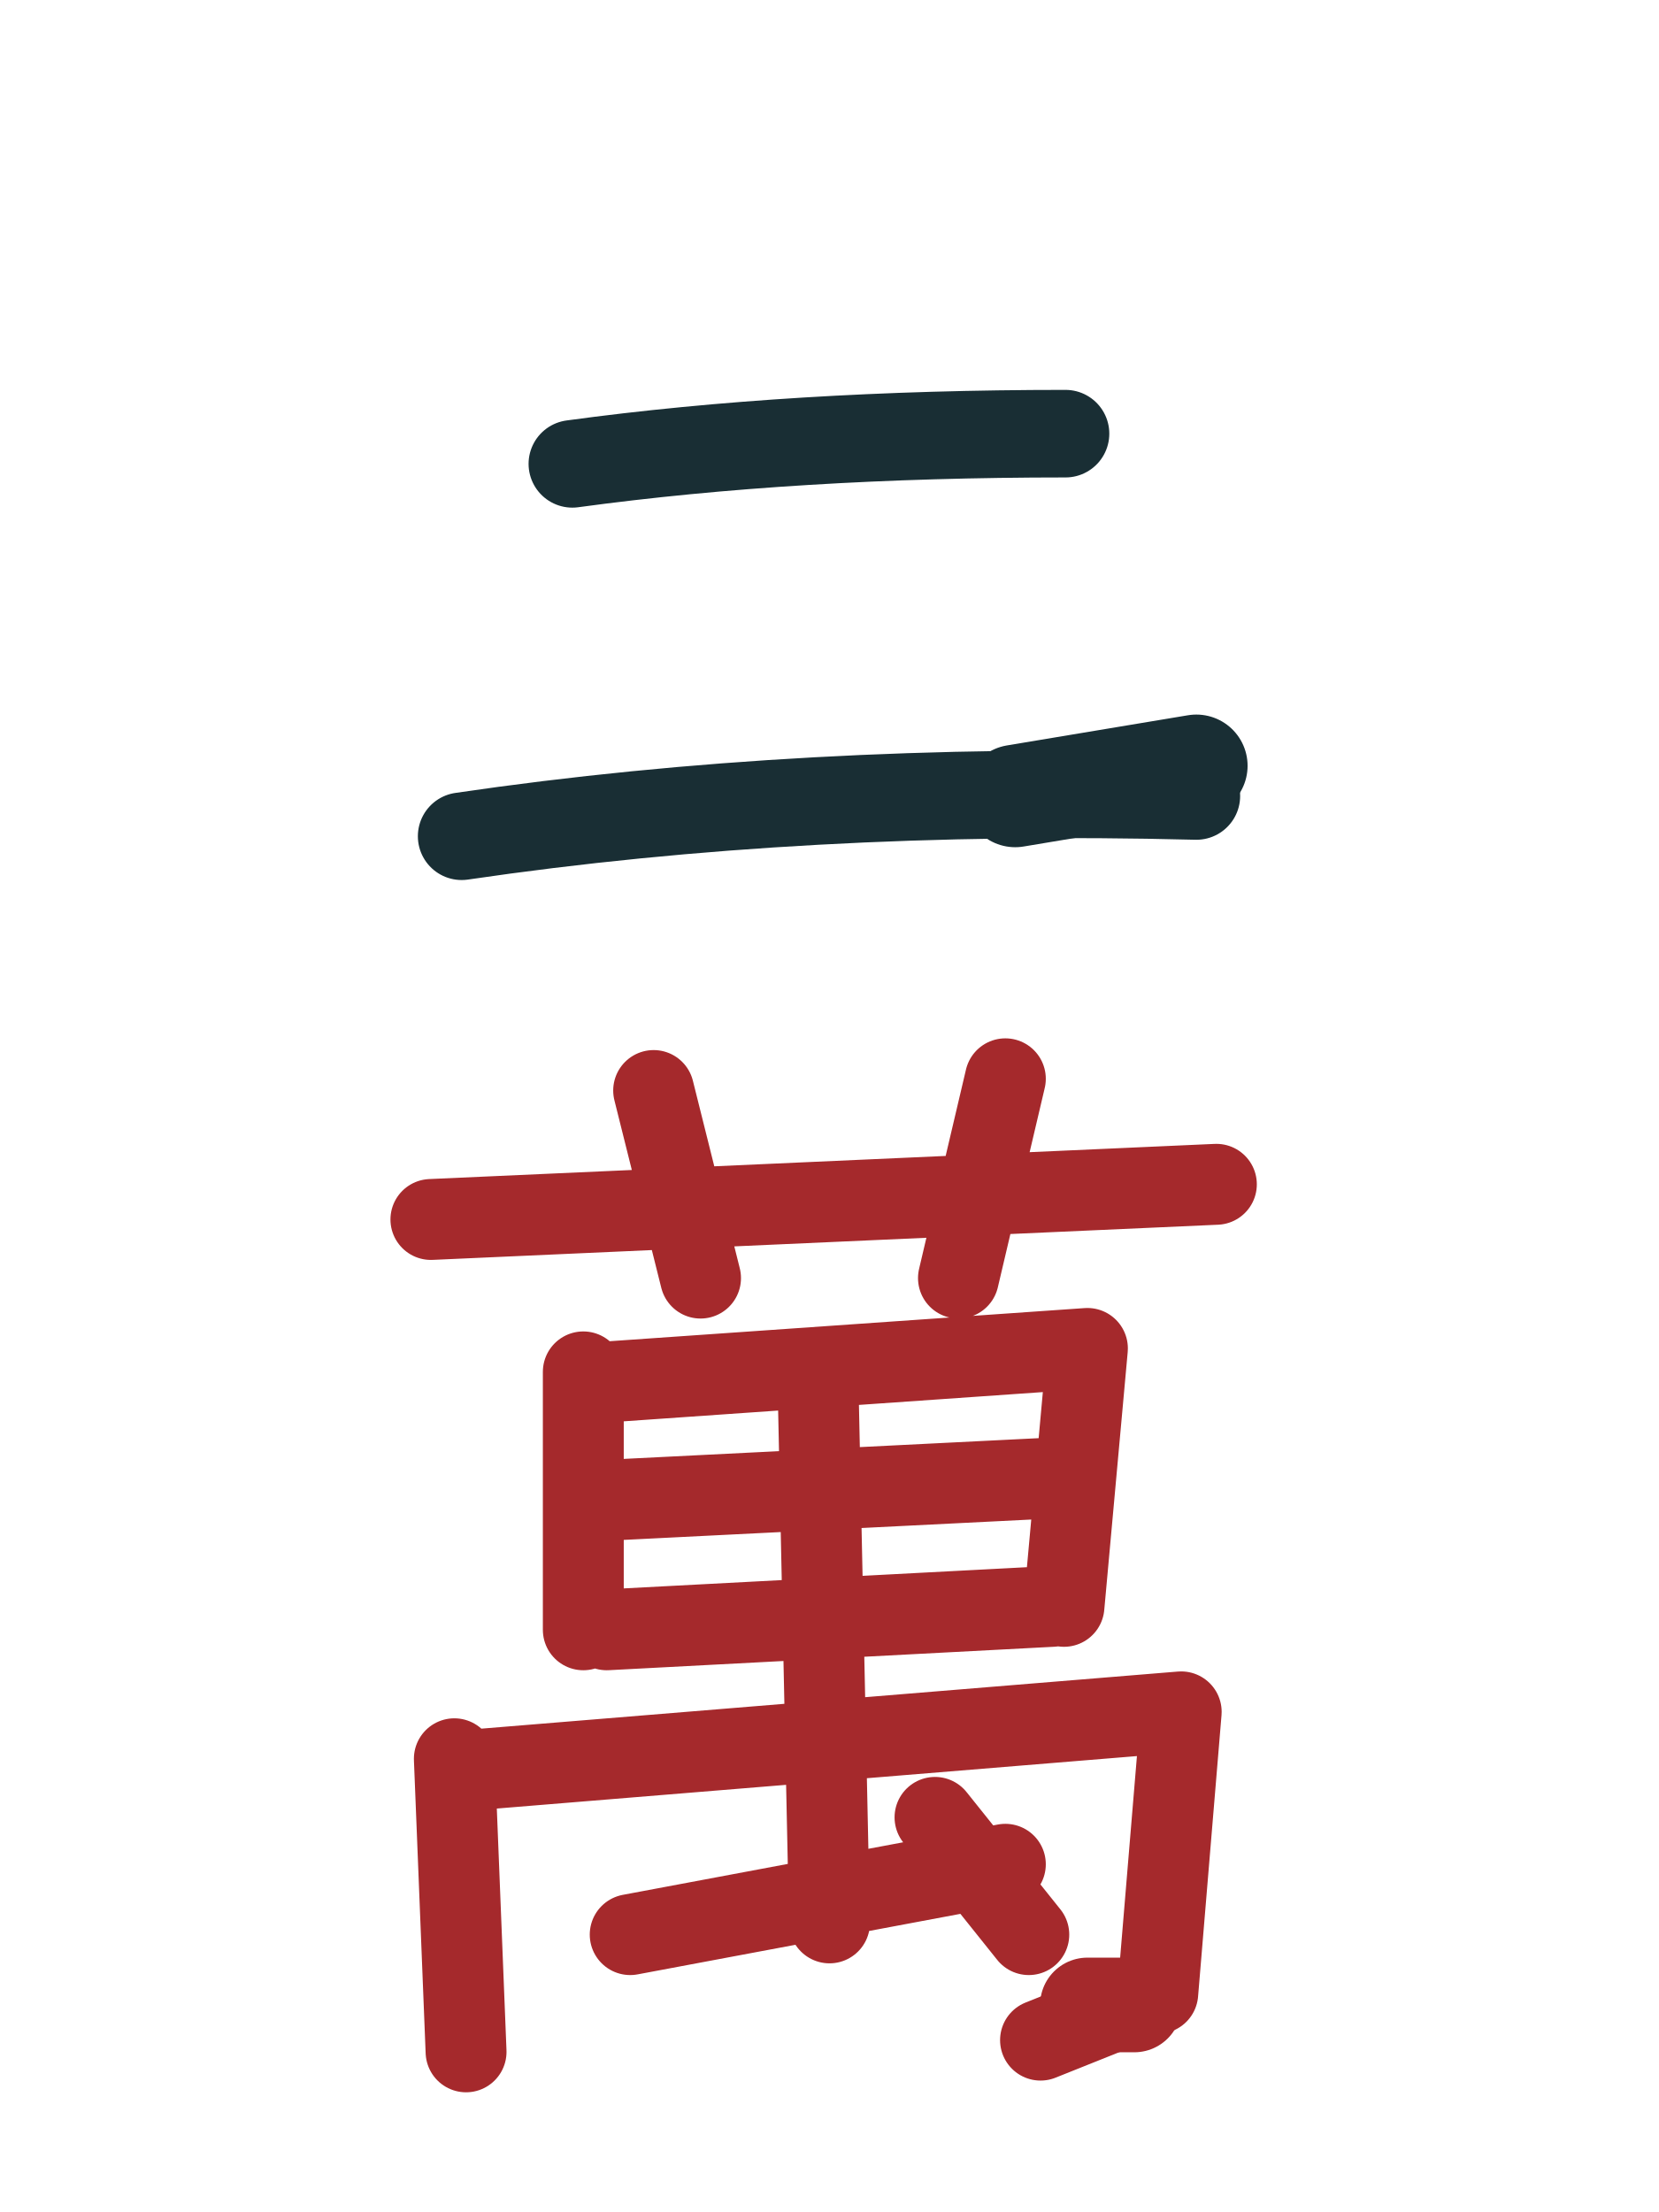
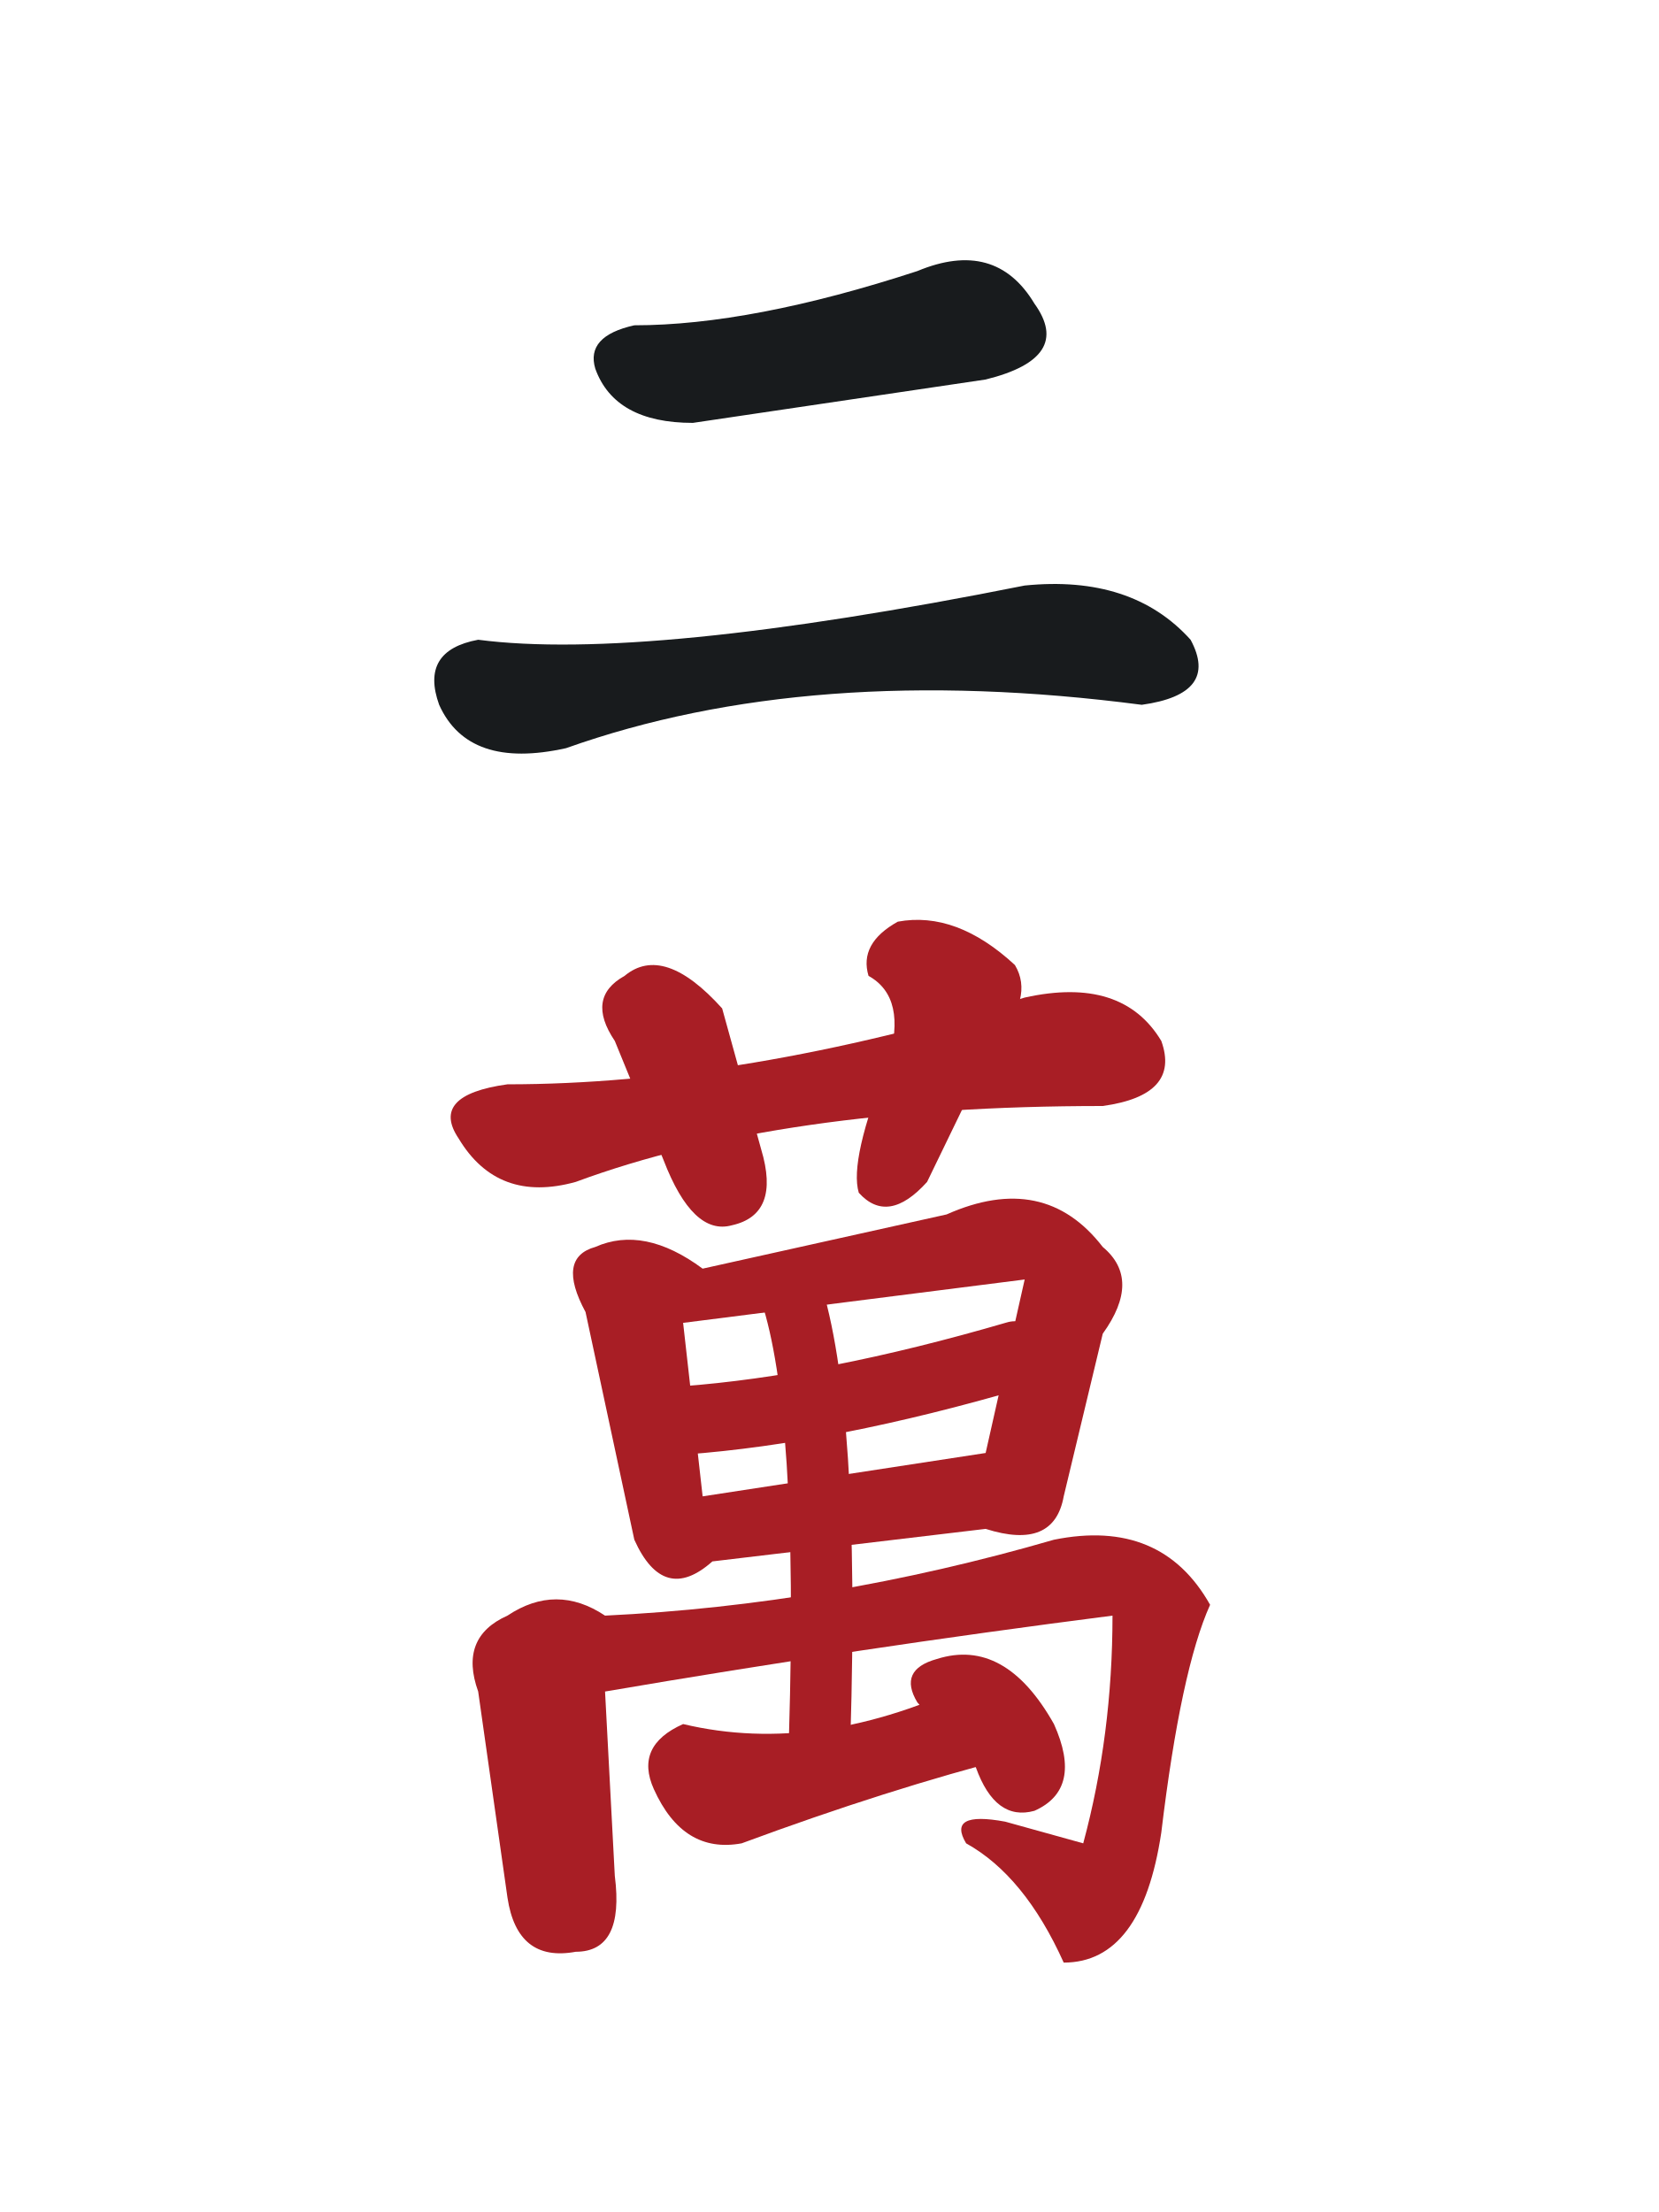
- <svg xmlns="http://www.w3.org/2000/svg" width="300" height="400" viewBox="0 0 150 200">
-   <g transform="translate(29 11) scale(0.91)">
-     <path d="M25 34 Q47 31 74 31 M14 71 Q48 66 87 67" fill="none" stroke="#192e34" stroke-width="8.7" stroke-linecap="round" stroke-linejoin="round" />
-     <path d="M69 67 L87 64" fill="none" stroke="#192e34" stroke-width="10.179" stroke-linecap="round" stroke-linejoin="round" />
-   </g>
-   <g transform="translate(22 88) scale(1.06)">
-     <path d="M16 21 L83 18 M35 10 L39 26 M65 9 L61 26 M29 34 L29 56 M29 35 L72 32 L70 54 M30 45 L70 43 M31 56 L69 54 M49 34 L50 81 M18 67 L19 92 M19 68 L80 63 L78 87 L68 91 M33 82 L65 76 M59 72 L67 82" fill="none" stroke="#a5292c" stroke-width="6.9" stroke-linecap="round" stroke-linejoin="round" />
-     <path d="M72 88 L76 88" fill="none" stroke="#a5292c" stroke-width="8.073" stroke-linecap="round" stroke-linejoin="round" />
-   </g>
+ <svg xmlns="http://www.w3.org/2000/svg" width="300" height="400" viewBox="0 0 170 204" preserveAspectRatio="none">
+   <path d="M65 30 Q77 30 94 25 Q102 22 106 28 Q110 33 101 35 L71 39 Q63 39 61 34 Q60 31 65 30Z M49 59 Q66 61 105 54 Q116 53 122 59 Q125 64 117 65 Q83 61 58 69 Q48 71 45 65 Q43 60 49 59Z" fill="#181b1d" />
+   <path d="M52 100 Q76 100 105 92 Q115 90 119 96 Q121 101 113 102 Q80 102 59 109 Q51 111 47 105 Q44 101 52 100Z" fill="#a81e25" />
+   <path d="M64 90 Q68 87 74 93 L78 106 Q80 112 75 113 Q71 114 68 107 L63 96 Q60 92 64 90Z M92 85 Q98 84 104 89 Q106 92 102 96 L95 109 Q91 113 88 110 Q87 107 91 98 Q93 92 89 90 Q88 87 92 85Z" fill="#a81e25" />
+   <path d="M61 115 Q66 113 72 117 L97 112 Q107 108 113 115 Q117 118 113 123 L109 138 Q108 143 101 141 L73 144 Q68 148 65 142 L60 121 Q57 116 61 115Z M70 122 L72 138 L101 134 L105 118Z" fill="#a81e25" fill-rule="evenodd" />
+   <path d="M70 131 Q85 130 104 125 M81 119 Q85 130 84 160" fill="none" stroke="#a81e25" stroke-width="6.3" stroke-linecap="round" stroke-linejoin="round" />
+   <path d="M52 149 Q57 146 62 149 Q85 148 108 142 Q119 140 124 148 Q121 154 119 169 Q117 181 109 181 Q105 173 99 170 Q97 167 103 168 L111 170 Q114 160 114 149 Q88 152 62 156 L63 173 Q64 180 59 180 Q53 181 52 175 L49 156 Q47 151 52 149Z" fill="#a81e25" />
+   <path d="M70 159 Q84 162 100 155 L104 162 Q91 165 76 170 Q70 171 67 165 Q65 161 70 159Z M96 153 Q103 151 108 159 Q111 165 106 167 Q102 168 100 163 L94 157 Q92 154 96 153Z" fill="#a81e25" />
</svg>
